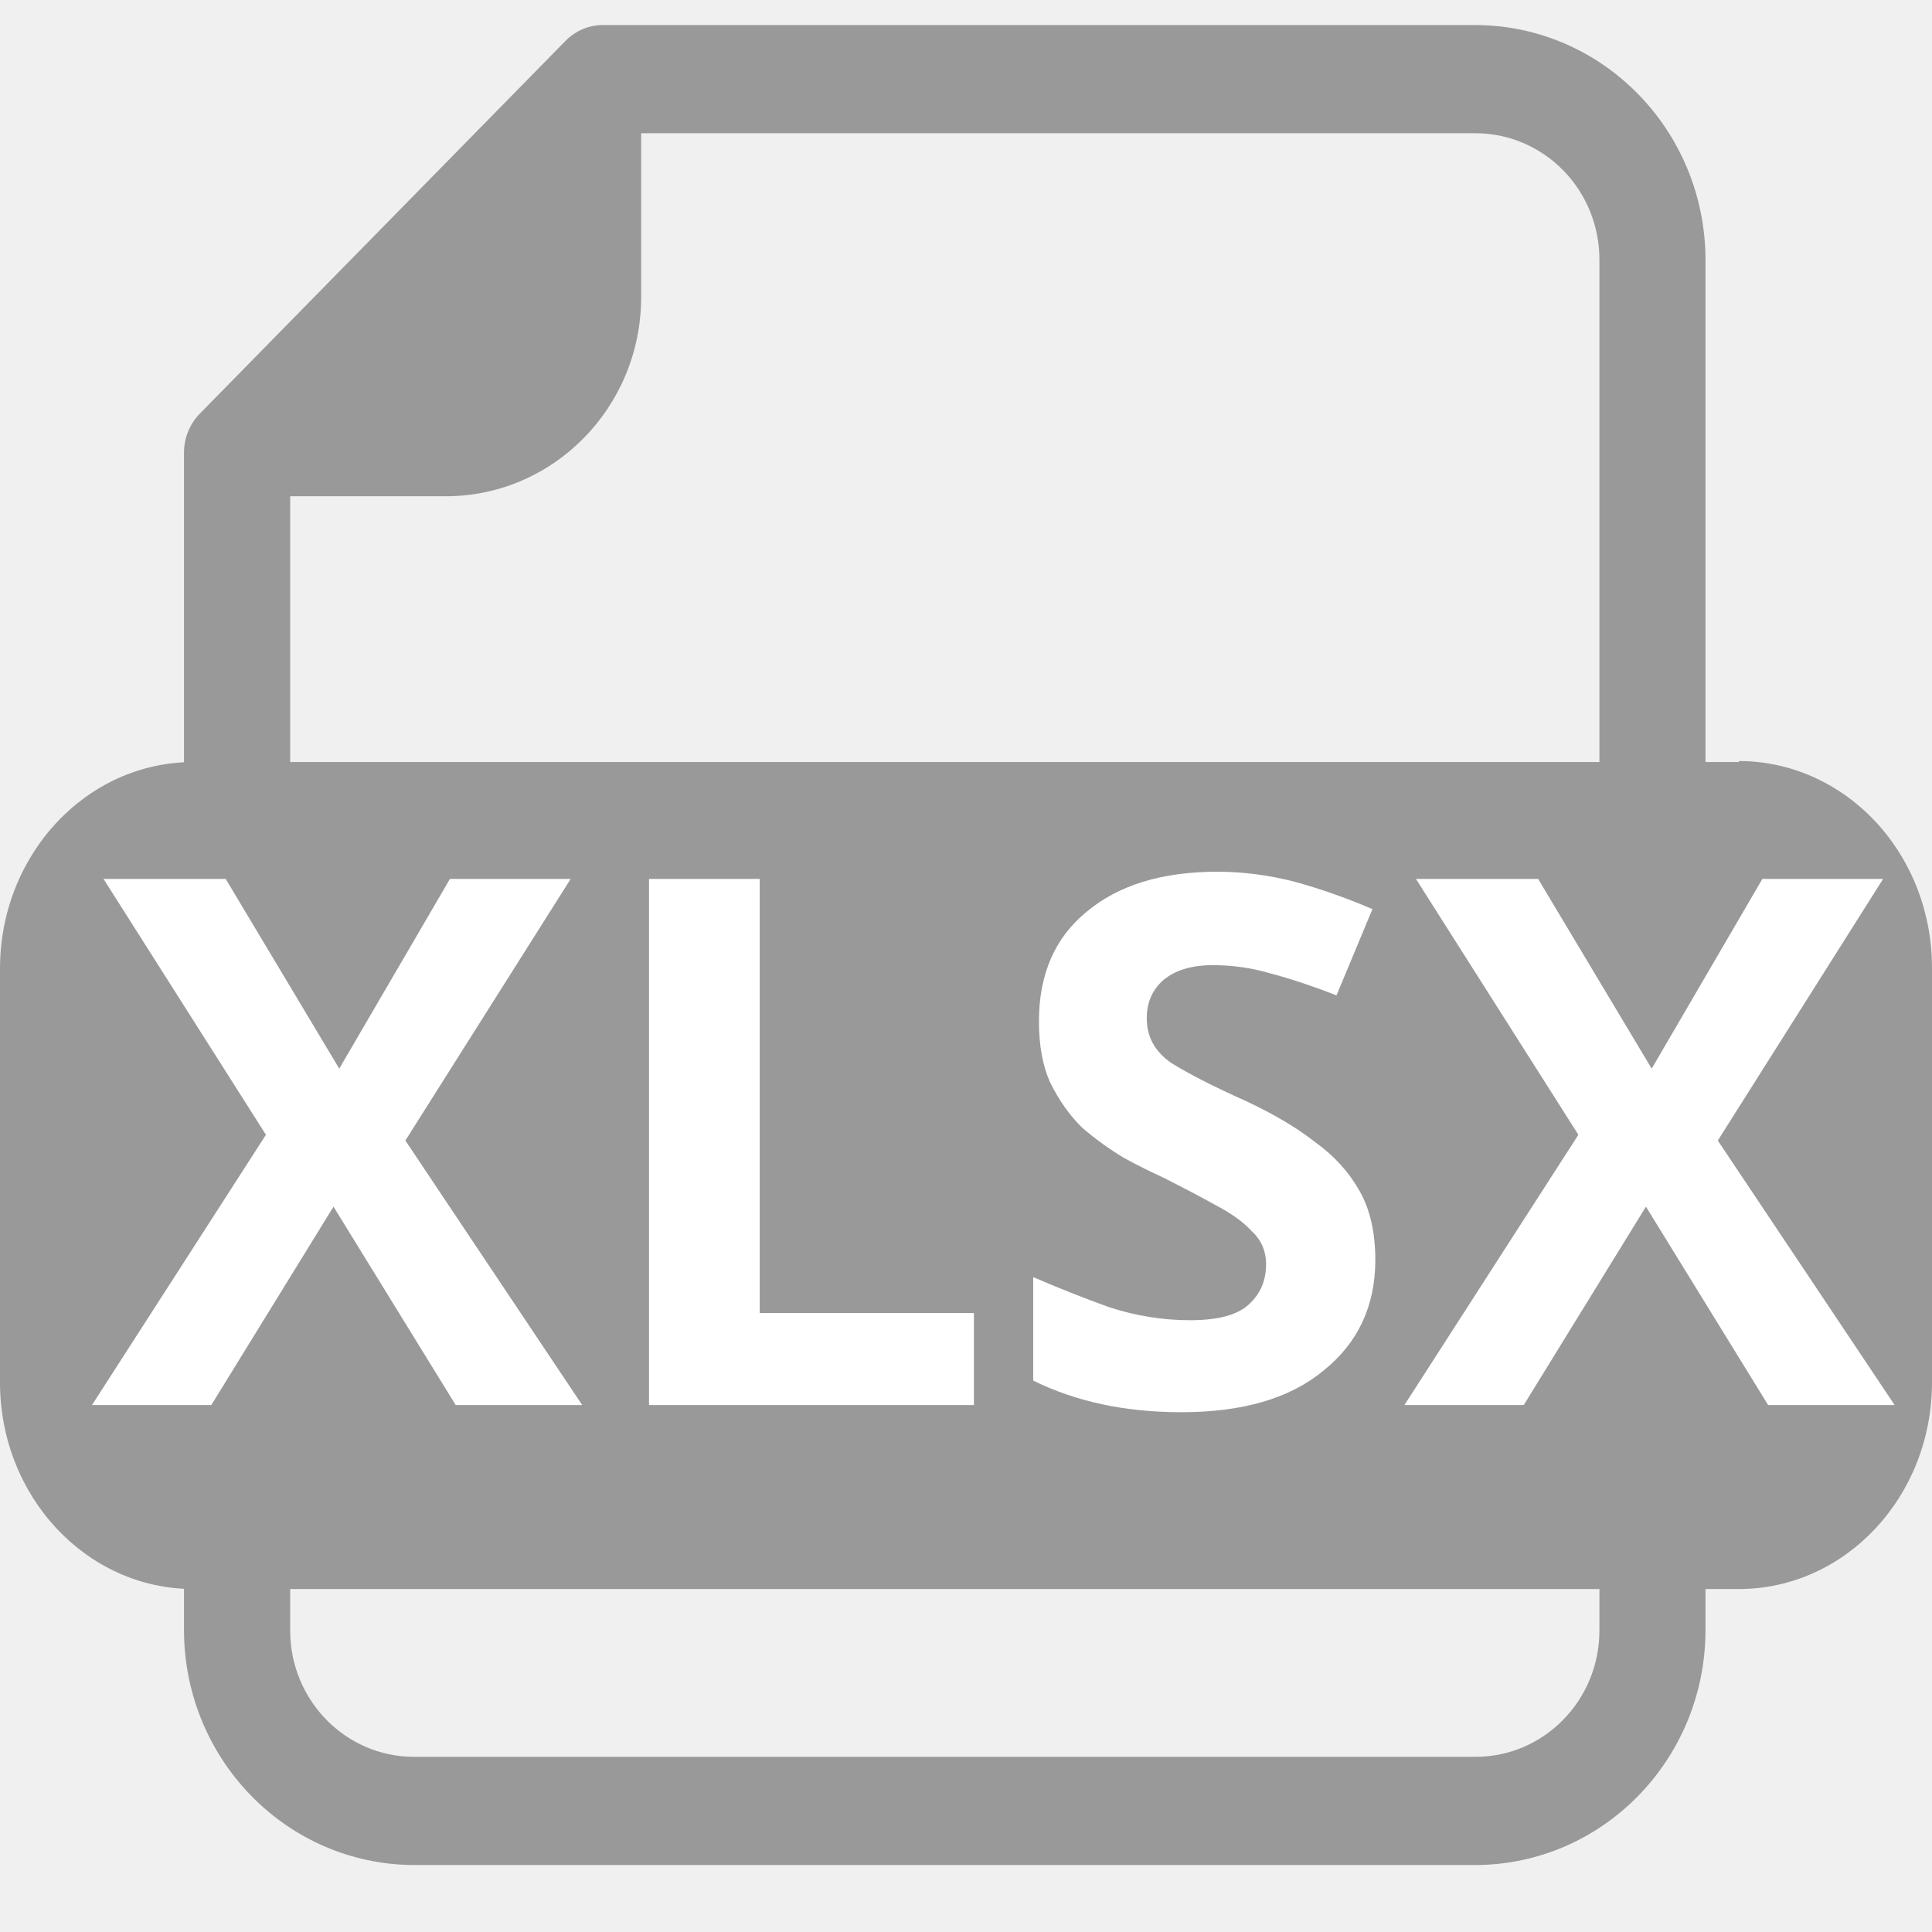
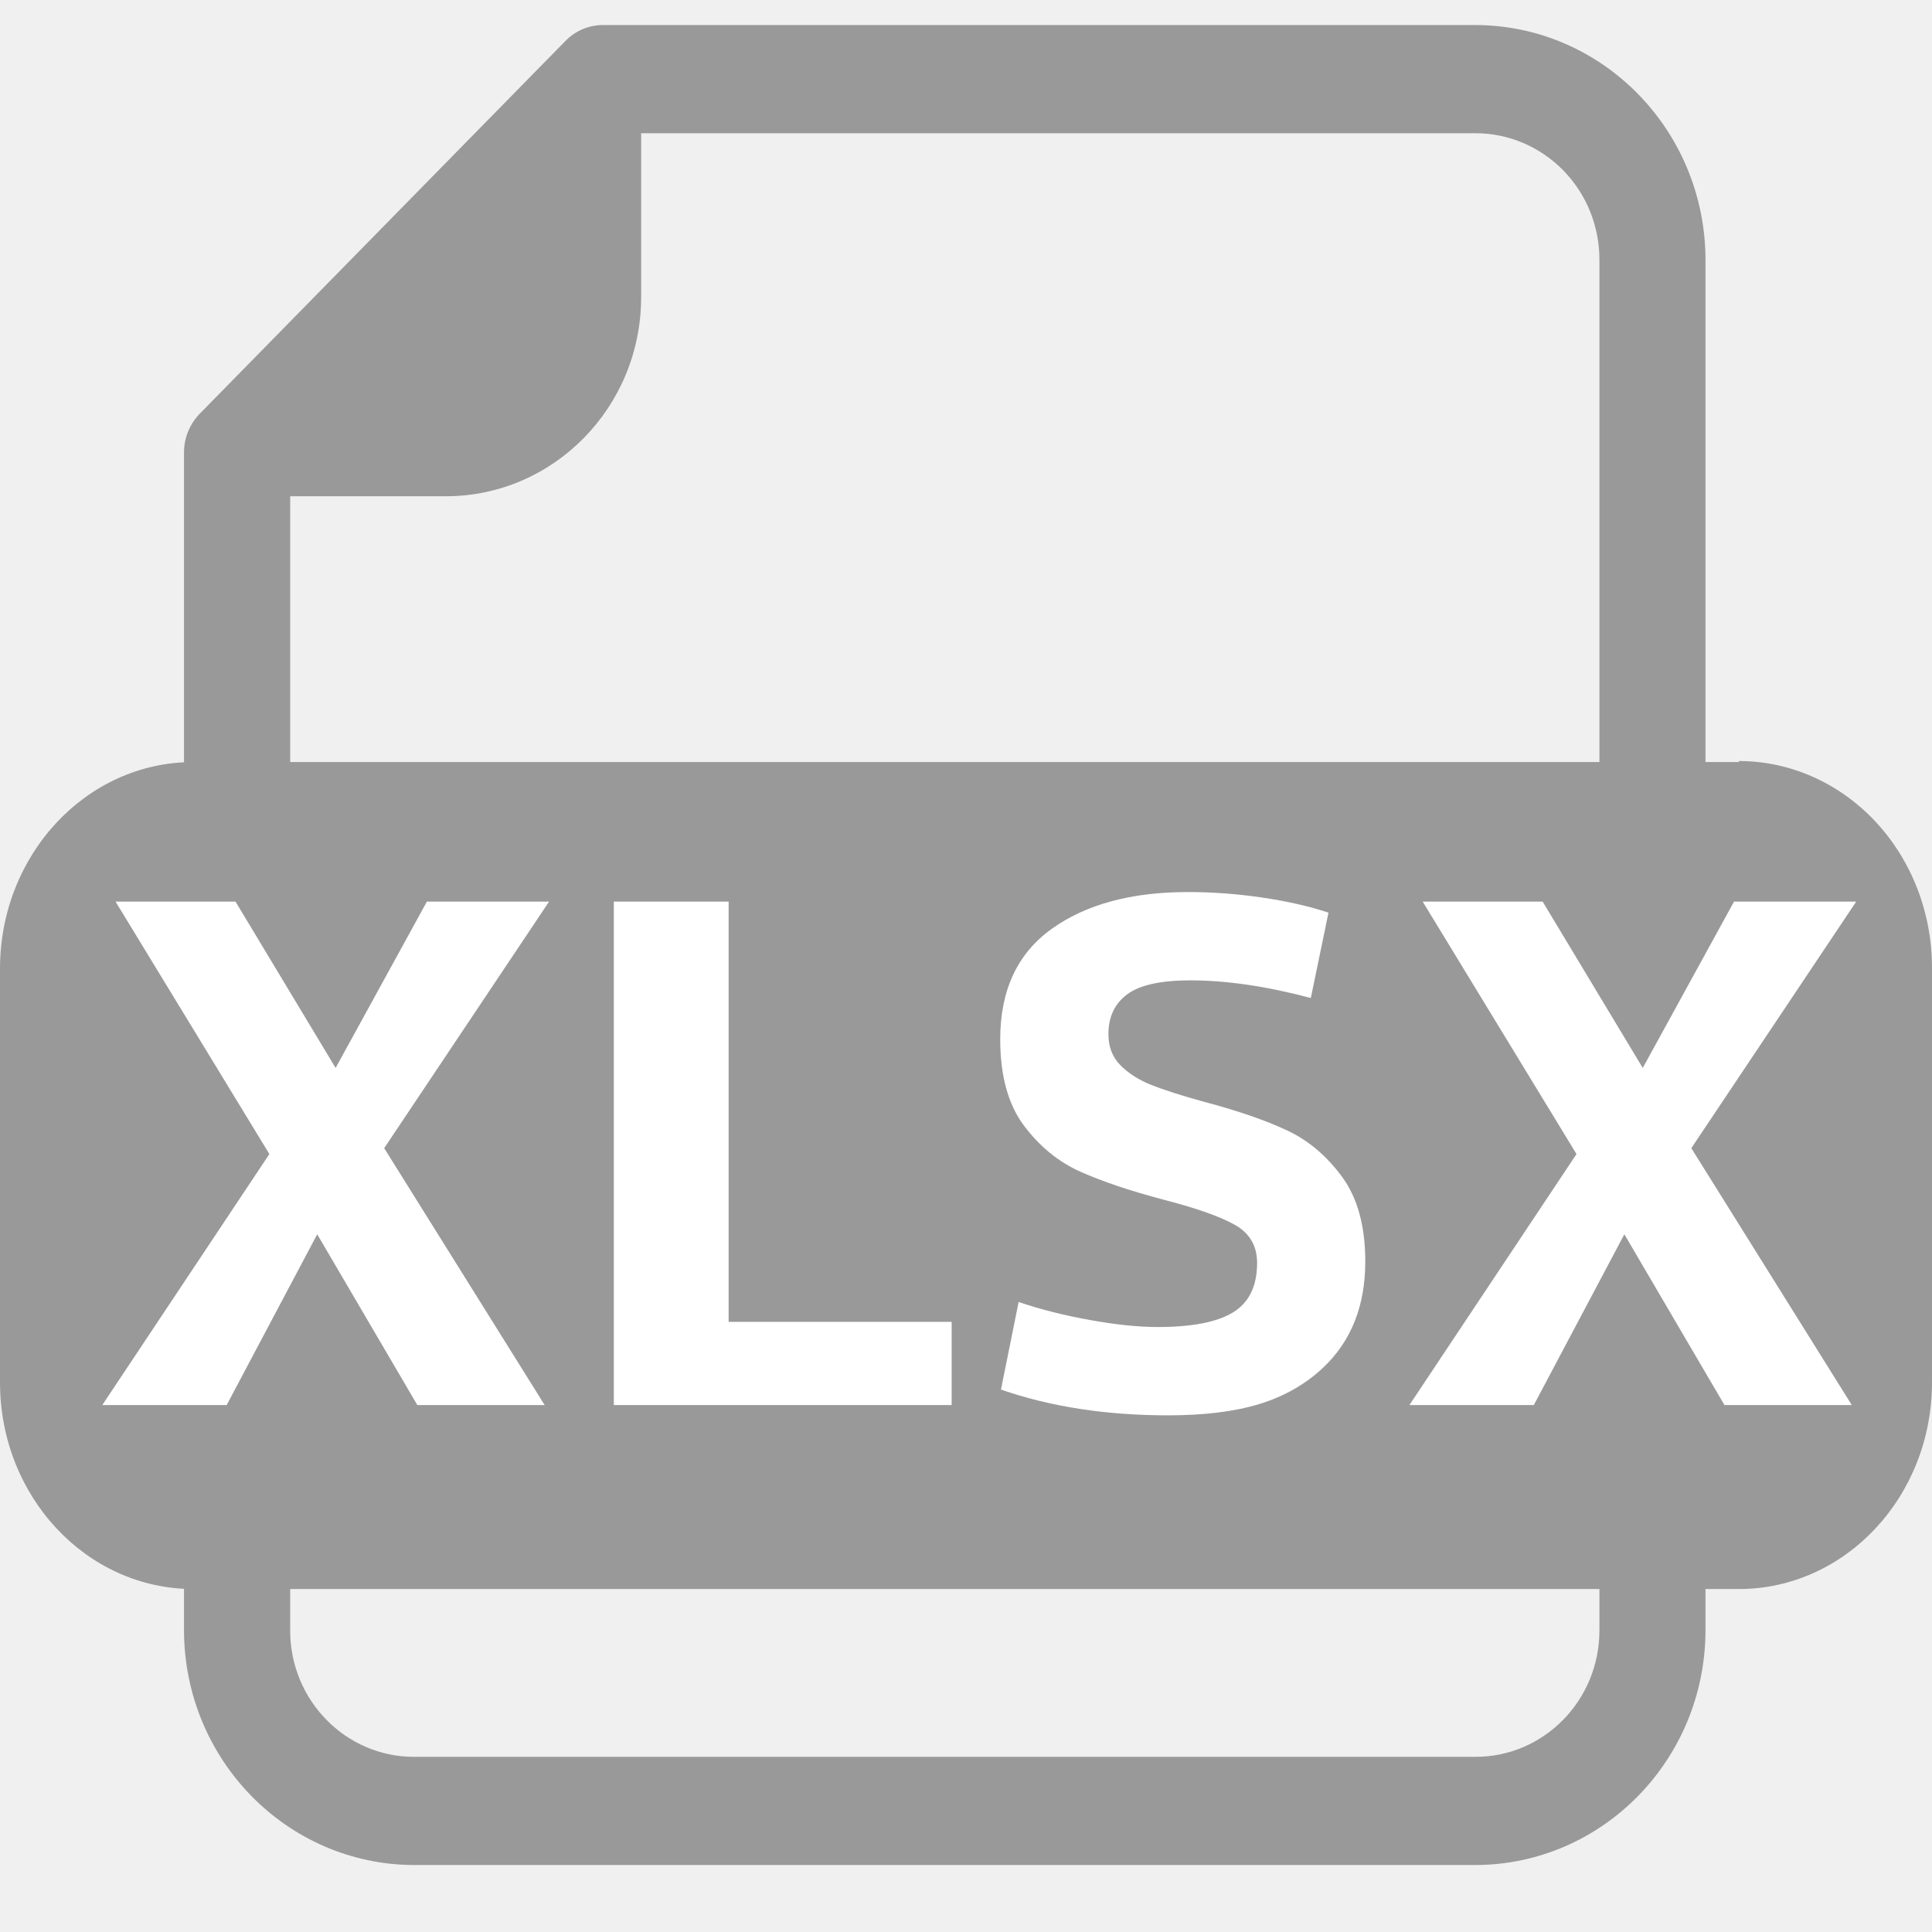
<svg xmlns="http://www.w3.org/2000/svg" width="21px" height="21px" viewBox="0 0 21 21" version="1.1">
  <defs />
  <g id="Page-1" stroke="none" stroke-width="1" fill="none" fill-rule="evenodd">
    <g id="Info-navigation-ok" transform="translate(-457, -507)">
-       <g id="xlsx" transform="translate(457, 507)">
-         <g transform="translate(0, 0.272078)">
-           <path d="M18.9,8.011 L2.1,8.011 C0.94,8.011 0,9.017 0,10.258 L0,14.753 C0,15.994 0.94,17 2.1,17 L18.9,17 C20.06,17 21,15.994 21,14.753 L21,10.258 C21.003,9.66 20.783,9.086 20.389,8.662 C19.994,8.238 19.459,8 18.9,8 L18.9,8.011 Z" id="Path" fill="#999999" />
-           <path d="M17.385,8.165 L17.385,2.557 C17.387,2.191 17.246,1.84 16.993,1.581 C16.74,1.322 16.397,1.176 16.038,1.176 L6.969,1.176 L6.969,2.965 C6.965,4.154 6.02,5.117 4.854,5.122 L3.154,5.122 L3.154,17.451 C3.154,18.209 3.757,18.824 4.5,18.824 L16.038,18.824 C16.782,18.824 17.385,18.209 17.385,17.451 L17.385,16.067 L18.538,16.067 L18.538,17.451 C18.534,18.857 17.417,19.996 16.038,20 L4.5,20 C3.121,19.996 2.004,18.857 2,17.451 L2,4.643 C2.001,4.487 2.062,4.338 2.169,4.227 L6.146,0.173 C6.254,0.062 6.401,0 6.554,0 L16.038,0 C17.417,0.004 18.534,1.143 18.538,2.549 L18.538,8.157 L17.385,8.165 Z" id="Shape-Copy-2" fill="#999999" fill-rule="nonzero" />
-           <text id="XLSX" font-family="Telefonica-Bold, Telefonica" font-size="8" font-weight="bold" fill="#FFFFFF">
-             <tspan x="1" y="15">XLSX</tspan>
-           </text>
-         </g>
+       <g id="xlsx" transform="translate(457, 507.2721)">
+         <path d="M18.9,8.011 L2.1,8.011 C0.94,8.011 0,9.017 0,10.258 L0,14.753 C0,15.994 0.94,17 2.1,17 L18.9,17 C20.06,17 21,15.994 21,14.753 L21,10.258 C21.003,9.66 20.783,9.086 20.389,8.662 C19.994,8.238 19.459,8 18.9,8 L18.9,8.011 Z" id="Path" fill="#999999" />
+         <path d="M17.385,8.165 L17.385,2.557 C17.387,2.191 17.246,1.84 16.993,1.581 C16.74,1.322 16.397,1.176 16.038,1.176 L6.969,1.176 L6.969,2.965 C6.965,4.154 6.02,5.117 4.854,5.122 L3.154,5.122 L3.154,17.451 C3.154,18.209 3.757,18.824 4.5,18.824 L16.038,18.824 C16.782,18.824 17.385,18.209 17.385,17.451 L17.385,16.067 L18.538,16.067 L18.538,17.451 C18.534,18.857 17.417,19.996 16.038,20 L4.5,20 C3.121,19.996 2.004,18.857 2,17.451 L2,4.643 C2.001,4.487 2.062,4.338 2.169,4.227 L6.146,0.173 C6.254,0.062 6.401,0 6.554,0 L16.038,0 C17.417,0.004 18.534,1.143 18.538,2.549 L18.538,8.157 L17.385,8.165 Z" id="Shape-Copy-2" fill="#999999" fill-rule="nonzero" />
+         <path d="M2.928,12.272 L1.256,9.528 L2.56,9.528 L3.648,11.336 L4.64,9.528 L5.968,9.528 L4.176,12.208 L5.92,15 L4.536,15 L3.448,13.144 L2.464,15 L1.112,15 L2.928,12.272 Z M6.672,9.528 L7.92,9.528 L7.92,14.096 L10.344,14.096 L10.344,15 L6.672,15 L6.672,9.528 Z M10.88,14.832 L11.072,13.88 C11.307,13.96 11.565,14.025 11.848,14.076 C12.131,14.127 12.376,14.152 12.584,14.152 C12.957,14.152 13.231,14.099 13.404,13.992 C13.577,13.885 13.664,13.707 13.664,13.456 C13.664,13.269 13.583,13.131 13.42,13.04 C13.257,12.949 13,12.859 12.648,12.768 C12.285,12.672 11.984,12.571 11.744,12.464 C11.504,12.357 11.299,12.189 11.128,11.96 C10.957,11.731 10.872,11.419 10.872,11.024 C10.872,10.491 11.059,10.091 11.432,9.824 C11.805,9.557 12.299,9.424 12.912,9.424 C13.179,9.424 13.448,9.444 13.72,9.484 C13.992,9.524 14.232,9.579 14.44,9.648 L14.248,10.576 C13.768,10.448 13.331,10.384 12.936,10.384 C12.616,10.384 12.388,10.435 12.252,10.536 C12.116,10.637 12.048,10.781 12.048,10.968 C12.048,11.107 12.092,11.22 12.18,11.308 C12.268,11.396 12.379,11.467 12.512,11.52 C12.645,11.573 12.837,11.635 13.088,11.704 C13.451,11.8 13.749,11.903 13.984,12.012 C14.219,12.121 14.42,12.291 14.588,12.52 C14.756,12.749 14.84,13.056 14.84,13.44 C14.84,13.92 14.688,14.304 14.384,14.592 C14.192,14.773 13.961,14.905 13.692,14.988 C13.423,15.071 13.091,15.112 12.696,15.112 C12.024,15.112 11.419,15.019 10.88,14.832 Z M17.136,12.272 L15.464,9.528 L16.768,9.528 L17.856,11.336 L18.848,9.528 L20.176,9.528 L18.384,12.208 L20.128,15 L18.744,15 L17.656,13.144 L16.672,15 L15.32,15 L17.136,12.272 Z" id="XLSX" fill="#FFFFFF" />
      </g>
    </g>
  </g>
</svg>
